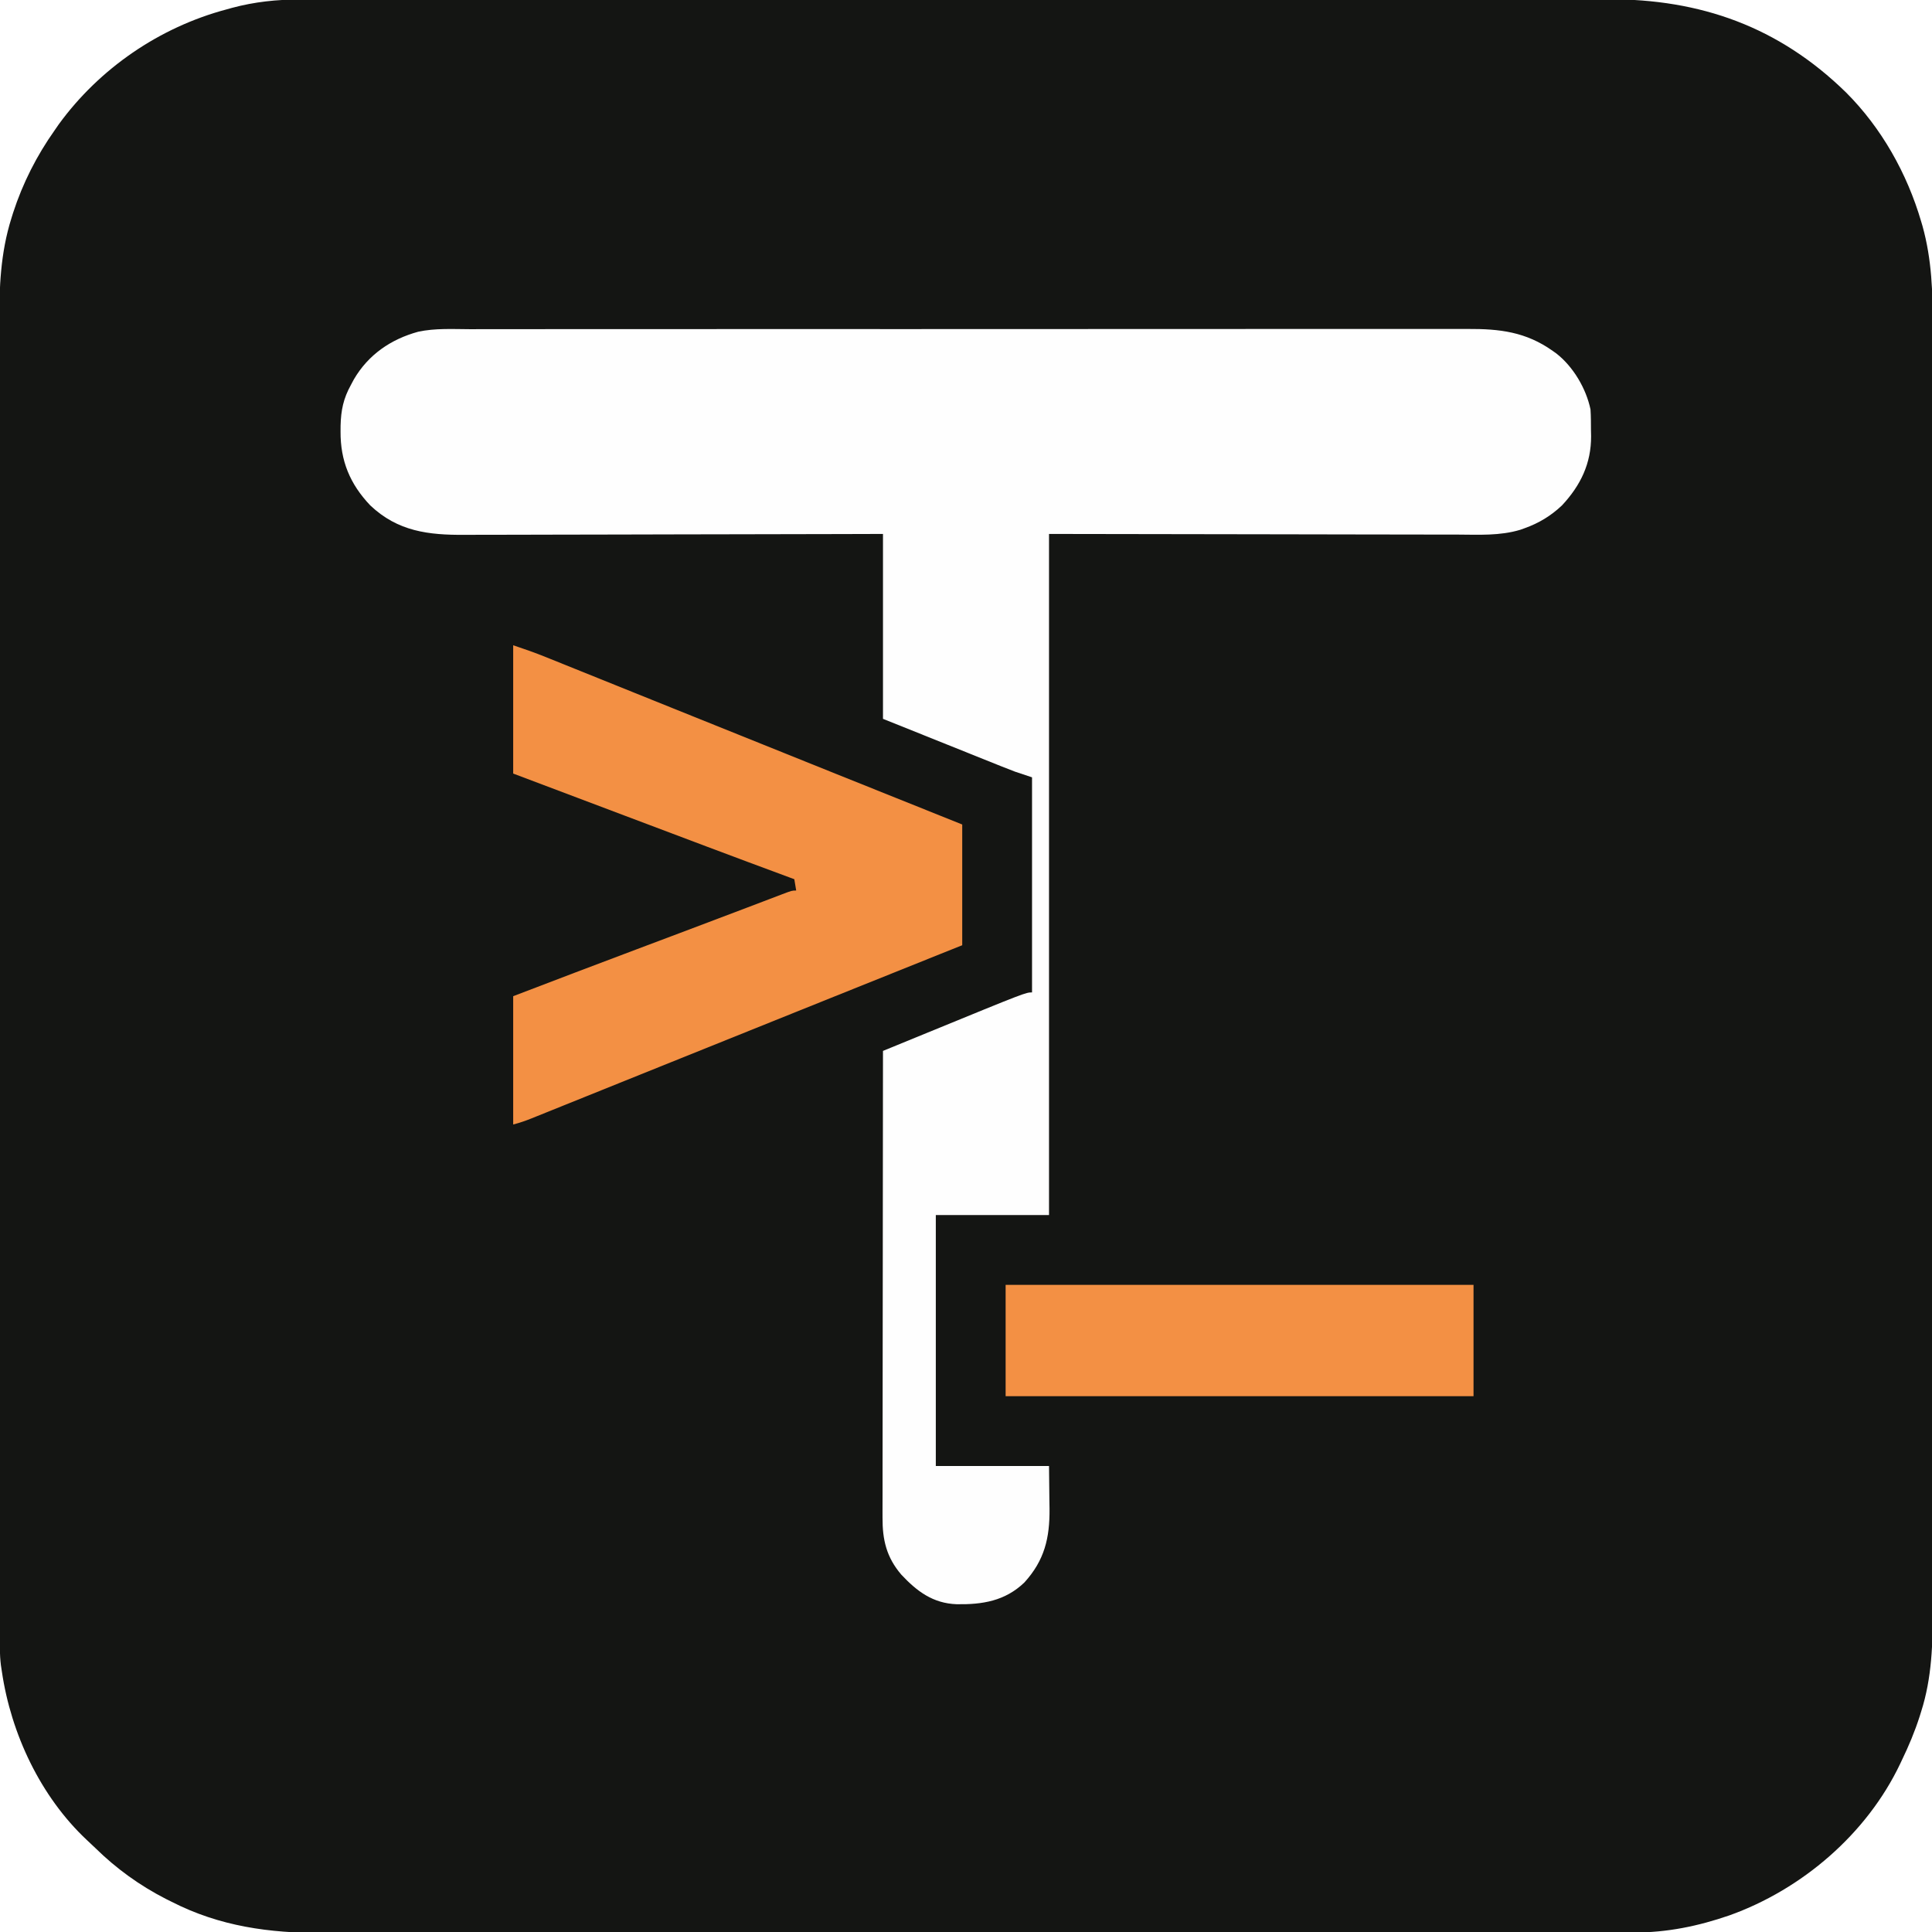
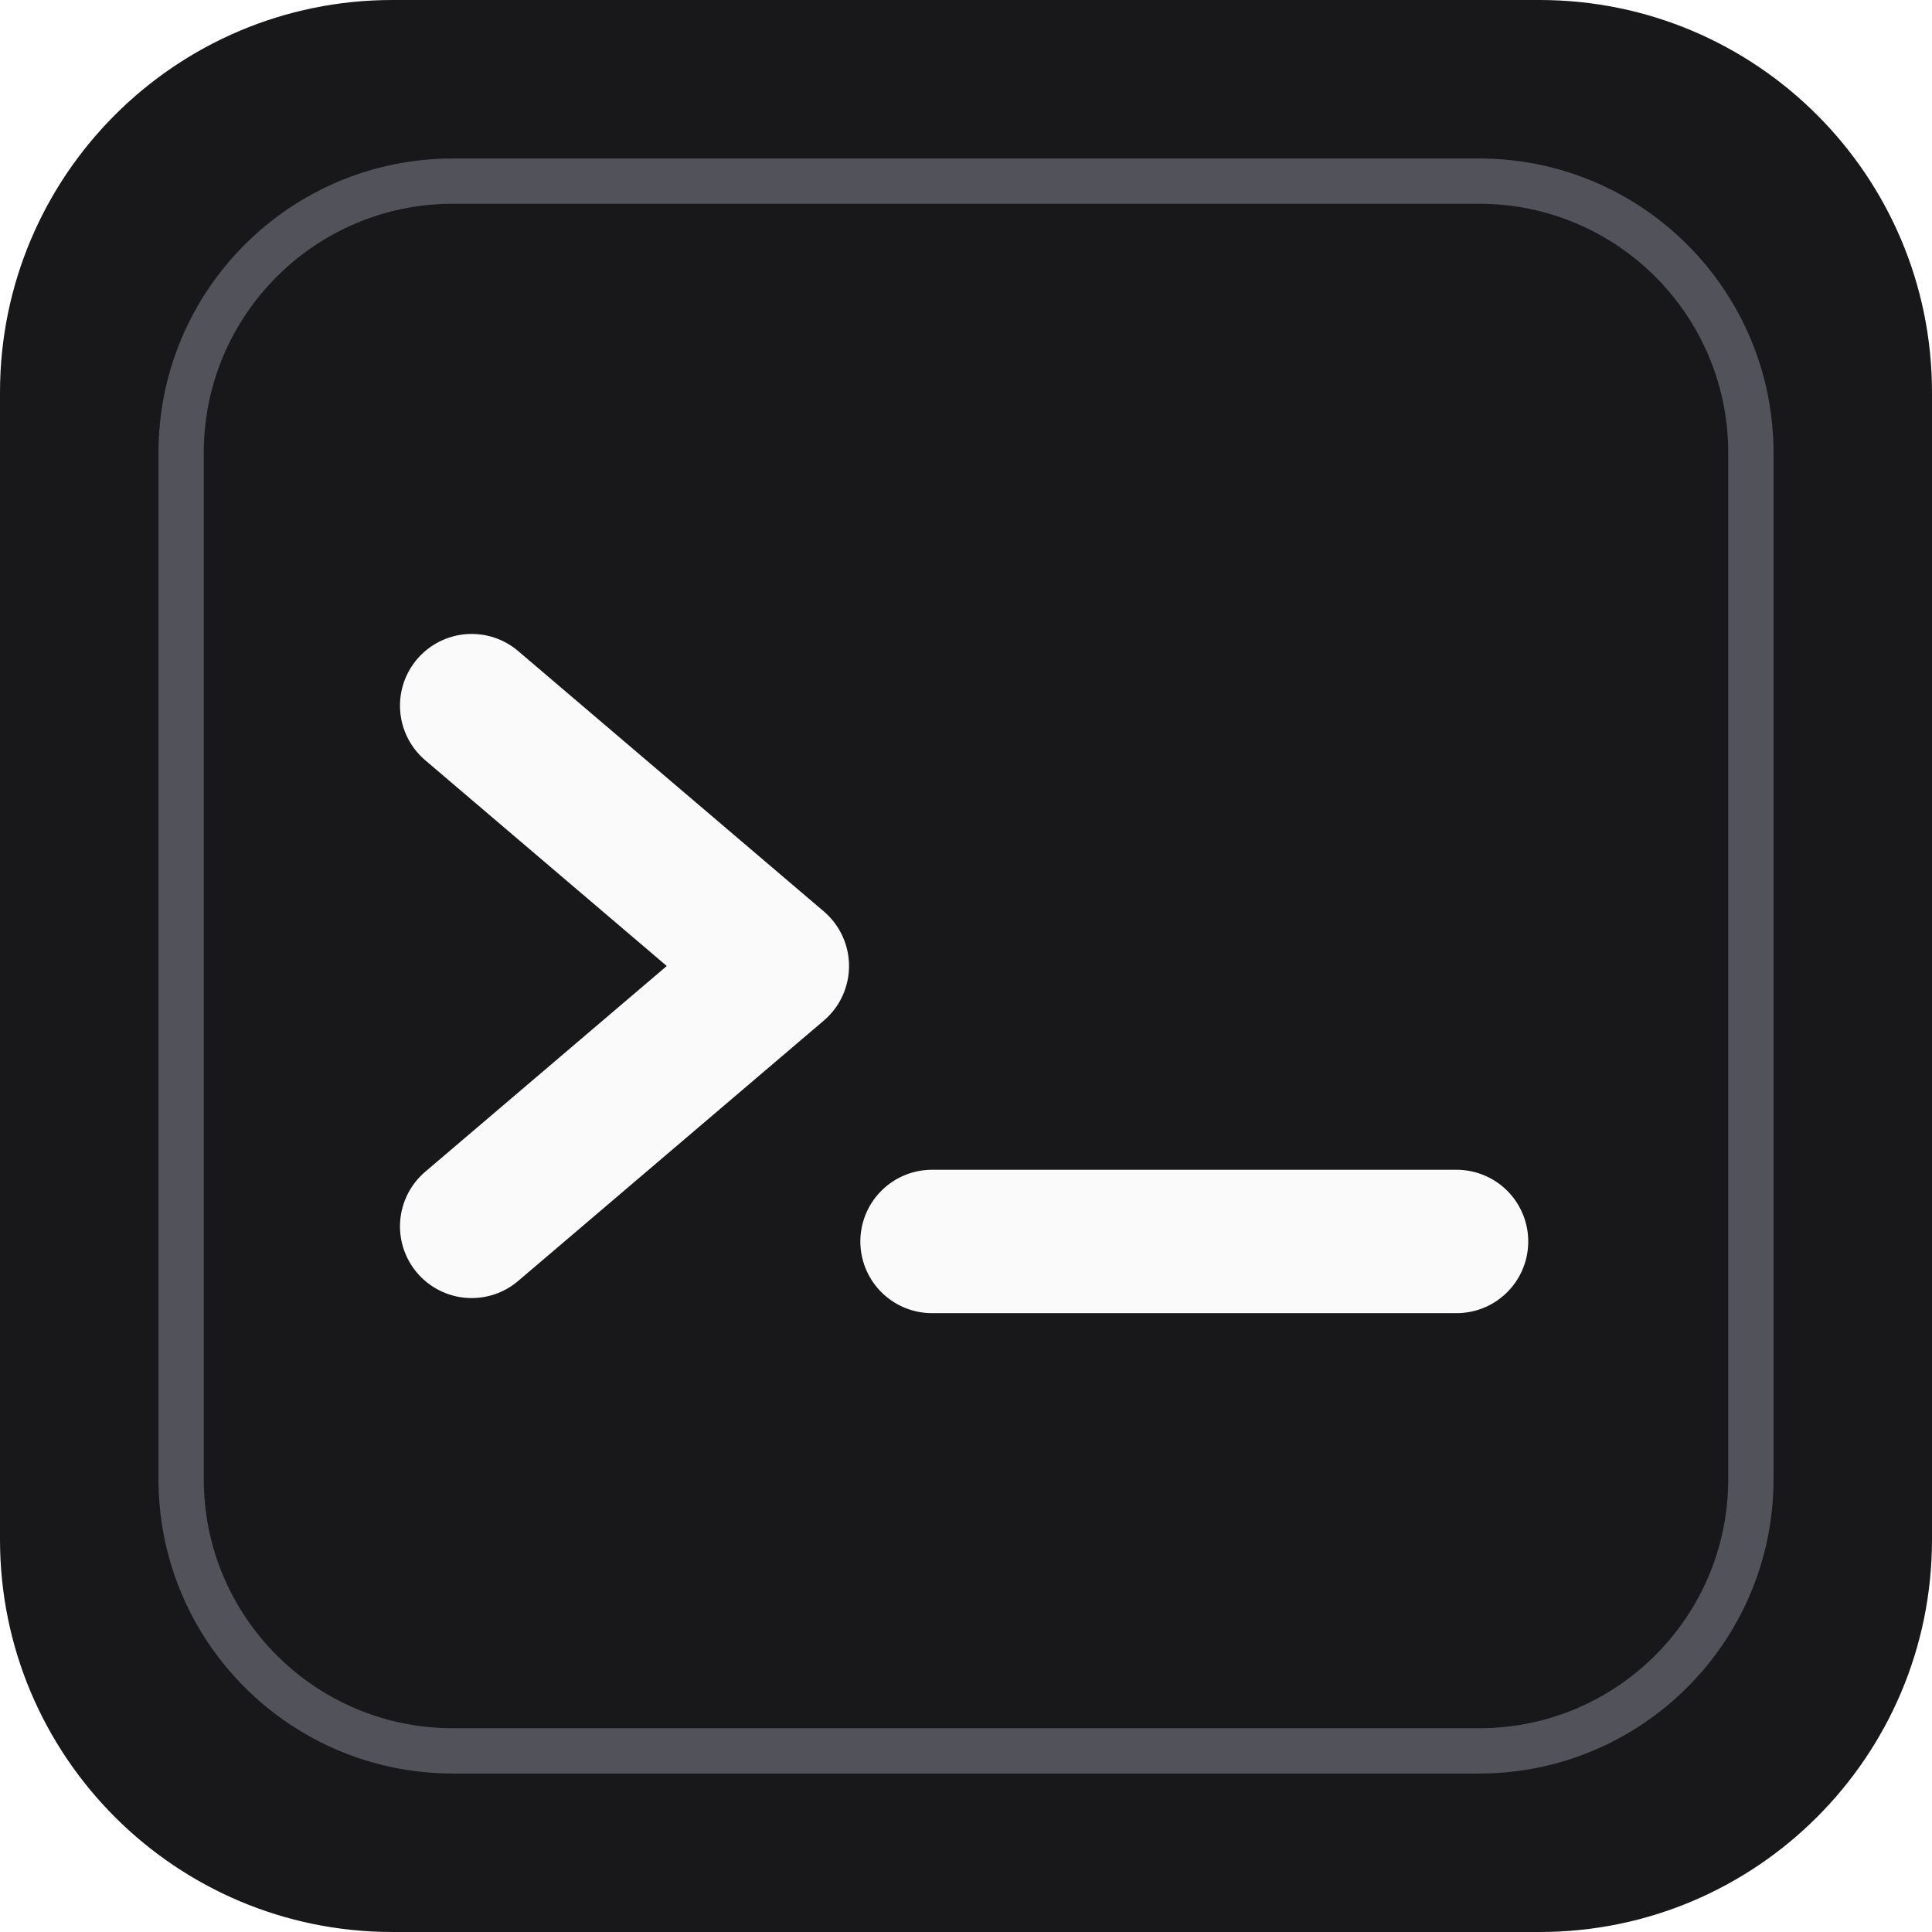
- <svg xmlns="http://www.w3.org/2000/svg" version="1.1" width="1024" height="1024">
-   <path d="M0 0 C1.246 -0.003 2.492 -0.006 3.776 -0.01 C7.206 -0.017 10.635 -0.015 14.064 -0.009 C17.807 -0.004 21.549 -0.012 25.291 -0.018 C31.841 -0.027 38.39 -0.028 44.94 -0.024 C54.68 -0.019 64.419 -0.025 74.159 -0.033 C92.569 -0.049 110.979 -0.05 129.389 -0.048 C143.609 -0.046 157.828 -0.048 172.048 -0.052 C174.092 -0.053 176.137 -0.053 178.181 -0.054 C181.262 -0.055 184.343 -0.056 187.423 -0.057 C216.062 -0.065 244.7 -0.069 273.338 -0.065 C274.957 -0.065 274.957 -0.065 276.608 -0.065 C282.078 -0.064 287.547 -0.063 293.017 -0.062 C294.647 -0.062 294.647 -0.062 296.309 -0.062 C298.506 -0.061 300.702 -0.061 302.899 -0.061 C337.072 -0.055 371.245 -0.063 405.417 -0.082 C443.831 -0.102 482.244 -0.113 520.657 -0.109 C524.755 -0.109 528.853 -0.108 532.952 -0.108 C533.961 -0.108 534.97 -0.108 536.009 -0.108 C551.223 -0.107 566.437 -0.113 581.651 -0.124 C598.961 -0.136 616.271 -0.137 633.581 -0.125 C643.259 -0.118 652.938 -0.12 662.616 -0.134 C669.092 -0.142 675.569 -0.139 682.045 -0.128 C685.728 -0.121 689.41 -0.12 693.092 -0.132 C742.296 -0.278 783.724 14.443 819.339 49.254 C838.155 68.06 851.681 92.157 859.151 117.629 C859.503 118.812 859.503 118.812 859.861 120.019 C864.847 137.934 865.341 155.416 865.287 173.913 C865.279 177.657 865.289 181.401 865.296 185.145 C865.307 191.691 865.307 198.237 865.299 204.783 C865.288 214.518 865.294 224.253 865.303 233.988 C865.319 251.378 865.317 268.769 865.309 286.16 C865.301 301.38 865.299 316.6 865.303 331.82 C865.303 332.83 865.303 333.841 865.303 334.883 C865.304 338.986 865.305 343.09 865.306 347.193 C865.315 385.664 865.307 424.135 865.291 462.606 C865.277 496.759 865.278 530.912 865.292 565.066 C865.308 603.466 865.315 641.866 865.306 680.267 C865.305 684.363 865.304 688.459 865.303 692.555 C865.302 694.068 865.302 694.068 865.302 695.612 C865.299 710.819 865.303 726.025 865.31 741.232 C865.319 758.53 865.317 775.828 865.3 793.125 C865.292 802.797 865.291 812.469 865.302 822.141 C865.309 828.612 865.305 835.083 865.292 841.553 C865.285 845.233 865.282 848.913 865.293 852.593 C865.344 871.301 864.897 889.466 859.151 907.442 C858.895 908.265 858.639 909.089 858.375 909.937 C855.797 917.986 852.581 925.653 848.901 933.254 C848.616 933.86 848.331 934.466 848.037 935.09 C830.375 972.227 796.062 1001.649 757.526 1015.442 C741.019 1021.145 724.415 1024.575 706.9 1024.512 C705.652 1024.515 704.405 1024.519 703.119 1024.522 C699.68 1024.532 696.242 1024.529 692.803 1024.524 C689.052 1024.521 685.302 1024.529 681.551 1024.536 C674.985 1024.546 668.42 1024.549 661.854 1024.547 C652.09 1024.544 642.326 1024.552 632.562 1024.562 C614.106 1024.582 595.65 1024.587 577.193 1024.589 C562.936 1024.59 548.68 1024.594 534.423 1024.6 C530.316 1024.602 526.209 1024.604 522.103 1024.605 C521.082 1024.606 520.061 1024.606 519.009 1024.607 C490.295 1024.619 461.582 1024.627 432.868 1024.626 C431.786 1024.626 430.704 1024.626 429.589 1024.626 C424.104 1024.626 418.619 1024.626 413.134 1024.625 C412.045 1024.625 410.956 1024.625 409.834 1024.625 C407.631 1024.625 405.428 1024.625 403.225 1024.625 C368.965 1024.624 334.705 1024.639 300.445 1024.666 C261.935 1024.697 223.424 1024.714 184.913 1024.712 C180.803 1024.712 176.694 1024.712 172.584 1024.712 C171.572 1024.712 170.56 1024.712 169.518 1024.712 C153.261 1024.712 137.004 1024.724 120.747 1024.742 C104.397 1024.759 88.046 1024.761 71.696 1024.748 C61.994 1024.74 52.291 1024.744 42.589 1024.763 C36.094 1024.775 29.599 1024.773 23.104 1024.758 C19.412 1024.751 15.721 1024.749 12.03 1024.765 C-16.268 1024.882 -42.646 1021.26 -68.099 1008.254 C-69.644 1007.489 -69.644 1007.489 -71.22 1006.708 C-85.102 999.571 -97.446 990.675 -108.569 979.744 C-110.062 978.29 -111.583 976.874 -113.114 975.462 C-137.585 952.517 -153.254 919.248 -158.099 886.254 C-158.271 885.123 -158.443 883.992 -158.62 882.826 C-159.313 877.191 -159.239 871.561 -159.23 865.891 C-159.232 864.652 -159.234 863.412 -159.236 862.135 C-159.241 858.696 -159.241 855.258 -159.24 851.819 C-159.239 848.077 -159.244 844.335 -159.248 840.593 C-159.256 833.171 -159.258 825.75 -159.258 818.328 C-159.259 809.439 -159.266 800.549 -159.273 791.659 C-159.289 770.172 -159.295 748.685 -159.3 727.198 C-159.302 717.031 -159.306 706.863 -159.309 696.696 C-159.322 661.884 -159.333 627.071 -159.336 592.259 C-159.337 590.074 -159.337 587.889 -159.337 585.704 C-159.337 583.513 -159.337 581.323 -159.338 579.133 C-159.338 574.739 -159.339 570.345 -159.339 565.951 C-159.339 564.861 -159.339 563.772 -159.339 562.649 C-159.343 527.332 -159.359 492.015 -159.382 456.698 C-159.407 419.348 -159.42 381.999 -159.422 344.649 C-159.422 340.547 -159.422 336.445 -159.422 332.343 C-159.422 331.333 -159.422 330.323 -159.422 329.282 C-159.424 313.044 -159.435 296.806 -159.449 280.568 C-159.464 264.238 -159.467 247.908 -159.459 231.579 C-159.454 221.884 -159.458 212.19 -159.474 202.496 C-159.484 196.01 -159.483 189.525 -159.473 183.039 C-159.467 179.35 -159.466 175.661 -159.479 171.973 C-159.541 152.734 -158.872 134.364 -153.036 115.879 C-152.74 114.929 -152.444 113.978 -152.139 112.999 C-147.052 97.333 -139.608 82.684 -130.099 69.254 C-129.388 68.228 -128.678 67.202 -127.946 66.145 C-106.375 36.498 -74.516 14.696 -39.099 5.254 C-38.118 4.98 -37.137 4.705 -36.126 4.422 C-24.195 1.231 -12.327 -0.048 0 0 Z " fill="#141513" transform="translate(159.0987,-0.2544756)" />
-   <path d="M0 0 C2.361 -0.005 4.722 -0.012 7.082 -0.021 C12.868 -0.038 18.653 -0.036 24.439 -0.026 C31.375 -0.015 38.311 -0.028 45.248 -0.041 C58.837 -0.066 72.426 -0.068 86.015 -0.06 C97.908 -0.053 109.801 -0.053 121.694 -0.06 C123.292 -0.06 124.889 -0.061 126.486 -0.062 C128.893 -0.064 131.3 -0.065 133.707 -0.066 C156.076 -0.079 178.445 -0.085 200.813 -0.073 C202.077 -0.072 202.077 -0.072 203.367 -0.072 C210.208 -0.068 217.05 -0.064 223.892 -0.06 C250.58 -0.045 277.267 -0.054 303.955 -0.082 C333.961 -0.114 363.967 -0.129 393.973 -0.118 C397.174 -0.117 400.375 -0.116 403.576 -0.115 C404.758 -0.115 404.758 -0.115 405.964 -0.115 C417.847 -0.111 429.729 -0.121 441.612 -0.136 C455.129 -0.154 468.645 -0.154 482.162 -0.131 C489.056 -0.12 495.95 -0.116 502.844 -0.135 C509.16 -0.152 515.475 -0.146 521.791 -0.121 C524.071 -0.116 526.35 -0.12 528.63 -0.132 C545.559 -0.221 559.493 1.41 573.702 11.515 C574.651 12.189 574.651 12.189 575.62 12.878 C584.565 19.888 591.375 31.412 593.702 42.515 C593.95 46.22 593.933 49.927 593.952 53.64 C593.983 55.132 593.983 55.132 594.015 56.655 C594.09 71.141 588.47 82.759 578.64 93.327 C572.761 98.908 566.357 102.792 558.702 105.515 C557.983 105.774 557.264 106.033 556.524 106.299 C545.676 109.57 534.527 108.911 523.308 108.855 C520.904 108.854 518.5 108.855 516.095 108.856 C509.681 108.857 503.268 108.84 496.854 108.819 C490.826 108.801 484.798 108.801 478.77 108.798 C461.164 108.783 443.558 108.741 425.952 108.702 C386.6 108.64 347.247 108.578 306.702 108.515 C306.702 227.645 306.702 346.775 306.702 469.515 C286.902 469.515 267.102 469.515 246.702 469.515 C246.702 513.405 246.702 557.295 246.702 602.515 C266.502 602.515 286.302 602.515 306.702 602.515 C306.795 611.084 306.795 611.084 306.89 619.827 C306.917 621.606 306.944 623.386 306.972 625.219 C307.112 640.677 304.323 652.542 293.64 664.265 C283.352 674.149 271.294 675.994 257.745 675.788 C245.197 675.321 236.725 668.997 228.39 660.077 C220.573 650.924 218.392 641.683 218.462 629.878 C218.459 628.289 218.459 628.289 218.456 626.667 C218.453 623.124 218.464 619.58 218.475 616.036 C218.476 613.494 218.475 610.951 218.474 608.408 C218.474 602.936 218.479 597.465 218.491 591.994 C218.507 584.084 218.512 576.173 218.515 568.263 C218.519 555.427 218.532 542.592 218.551 529.757 C218.57 517.291 218.584 504.825 218.592 492.36 C218.593 491.591 218.593 490.822 218.594 490.03 C218.596 486.173 218.599 482.316 218.601 478.459 C218.622 446.477 218.657 414.496 218.702 382.515 C224.618 380.09 230.534 377.666 236.45 375.243 C238.454 374.422 240.457 373.602 242.46 372.78 C294.336 351.515 294.336 351.515 297.702 351.515 C297.702 313.895 297.702 276.275 297.702 237.515 C293.247 236.03 293.247 236.03 288.702 234.515 C286.211 233.566 283.728 232.596 281.255 231.604 C280.56 231.326 279.865 231.048 279.149 230.762 C276.935 229.876 274.723 228.986 272.511 228.097 C271.13 227.544 269.749 226.991 268.368 226.438 C263.291 224.404 258.215 222.365 253.14 220.327 C241.775 215.769 230.411 211.211 218.702 206.515 C218.702 174.175 218.702 141.835 218.702 108.515 C211.439 108.536 204.176 108.557 196.693 108.578 C173.422 108.642 150.15 108.687 126.878 108.719 C123.259 108.724 119.641 108.729 116.023 108.734 C114.942 108.736 114.942 108.736 113.84 108.738 C102.196 108.755 90.552 108.786 78.908 108.823 C66.949 108.861 54.99 108.883 43.031 108.891 C36.319 108.896 29.606 108.908 22.894 108.938 C16.57 108.965 10.246 108.973 3.922 108.967 C1.607 108.968 -0.708 108.976 -3.023 108.991 C-22.213 109.113 -38.45 107.212 -53.048 93.39 C-63.818 82.05 -68.901 69.745 -68.798 54.202 C-68.792 53.193 -68.787 52.183 -68.781 51.143 C-68.586 42.97 -67.302 36.742 -63.298 29.515 C-62.519 28.059 -62.519 28.059 -61.724 26.573 C-54.088 13.491 -42.125 5.309 -27.656 1.343 C-18.637 -0.613 -9.174 -0.036 0 0 Z " fill="#FEFEFE" transform="translate(249.298,174.4853)" />
-   <path d="M0 0 C5.868 1.956 11.591 3.954 17.307 6.27 C18.093 6.586 18.879 6.902 19.688 7.227 C22.297 8.276 24.904 9.33 27.512 10.383 C29.395 11.141 31.278 11.899 33.161 12.657 C37.213 14.288 41.263 15.92 45.313 17.554 C51.754 20.152 58.197 22.747 64.64 25.341 C71.411 28.068 78.183 30.794 84.953 33.522 C108.151 42.869 131.355 52.198 154.561 61.524 C159.994 63.708 165.428 65.892 170.861 68.077 C193.232 77.072 215.609 86.054 238 95 C238 116.12 238 137.24 238 159 C232.014 161.392 232.014 161.392 225.906 163.832 C206.58 171.56 187.269 179.326 167.958 187.091 C161.366 189.742 154.773 192.391 148.18 195.041 C126.796 203.636 105.412 212.235 84.034 220.845 C75.736 224.188 67.437 227.528 59.138 230.868 C52.335 233.607 45.532 236.347 38.73 239.09 C34.515 240.788 30.3 242.485 26.084 244.181 C24.125 244.969 22.166 245.759 20.208 246.549 C17.539 247.626 14.869 248.7 12.199 249.773 C11.03 250.247 11.03 250.247 9.837 250.729 C6.562 252.042 3.431 253.142 0 254 C0 231.56 0 209.12 0 186 C21.856 177.627 43.731 169.308 65.638 161.068 C71.628 158.815 77.617 156.561 83.606 154.306 C85.098 153.745 86.59 153.183 88.082 152.621 C97.86 148.941 107.632 145.248 117.398 141.539 C119.524 140.733 121.649 139.926 123.774 139.12 C127.627 137.658 131.479 136.192 135.329 134.724 C137.015 134.084 138.701 133.444 140.387 132.805 C141.519 132.371 141.519 132.371 142.674 131.928 C147.773 130 147.773 130 150 130 C149.67 128.02 149.34 126.04 149 124 C147.889 123.59 147.889 123.59 146.755 123.172 C117.433 112.34 88.193 101.288 58.95 90.246 C50.584 87.088 42.217 83.931 33.851 80.775 C22.567 76.517 11.284 72.259 0 68 C0 45.56 0 23.12 0 0 Z " fill="#F39044" transform="translate(272,342)" />
-   <path d="M0 0 C81.84 0 163.68 0 248 0 C248 19.47 248 38.94 248 59 C166.16 59 84.32 59 0 59 C0 39.53 0 20.06 0 0 Z " fill="#F39044" transform="translate(533,681)" />
+ <svg xmlns="http://www.w3.org/2000/svg" viewBox="0 0 512 512">
+   <rect width="512" height="512" rx="104" fill="#18181b" />
+   <rect x="48" y="48" width="416" height="416" rx="72" fill="none" stroke="#52525b" stroke-width="12" />
+   <path d="m125 187 81 69-81 69" fill="none" stroke="#fafafa" stroke-width="38" stroke-linecap="round" stroke-linejoin="round" />
+   <path d="M247 329h139" fill="none" stroke="#fafafa" stroke-width="38" stroke-linecap="round" />
</svg>
